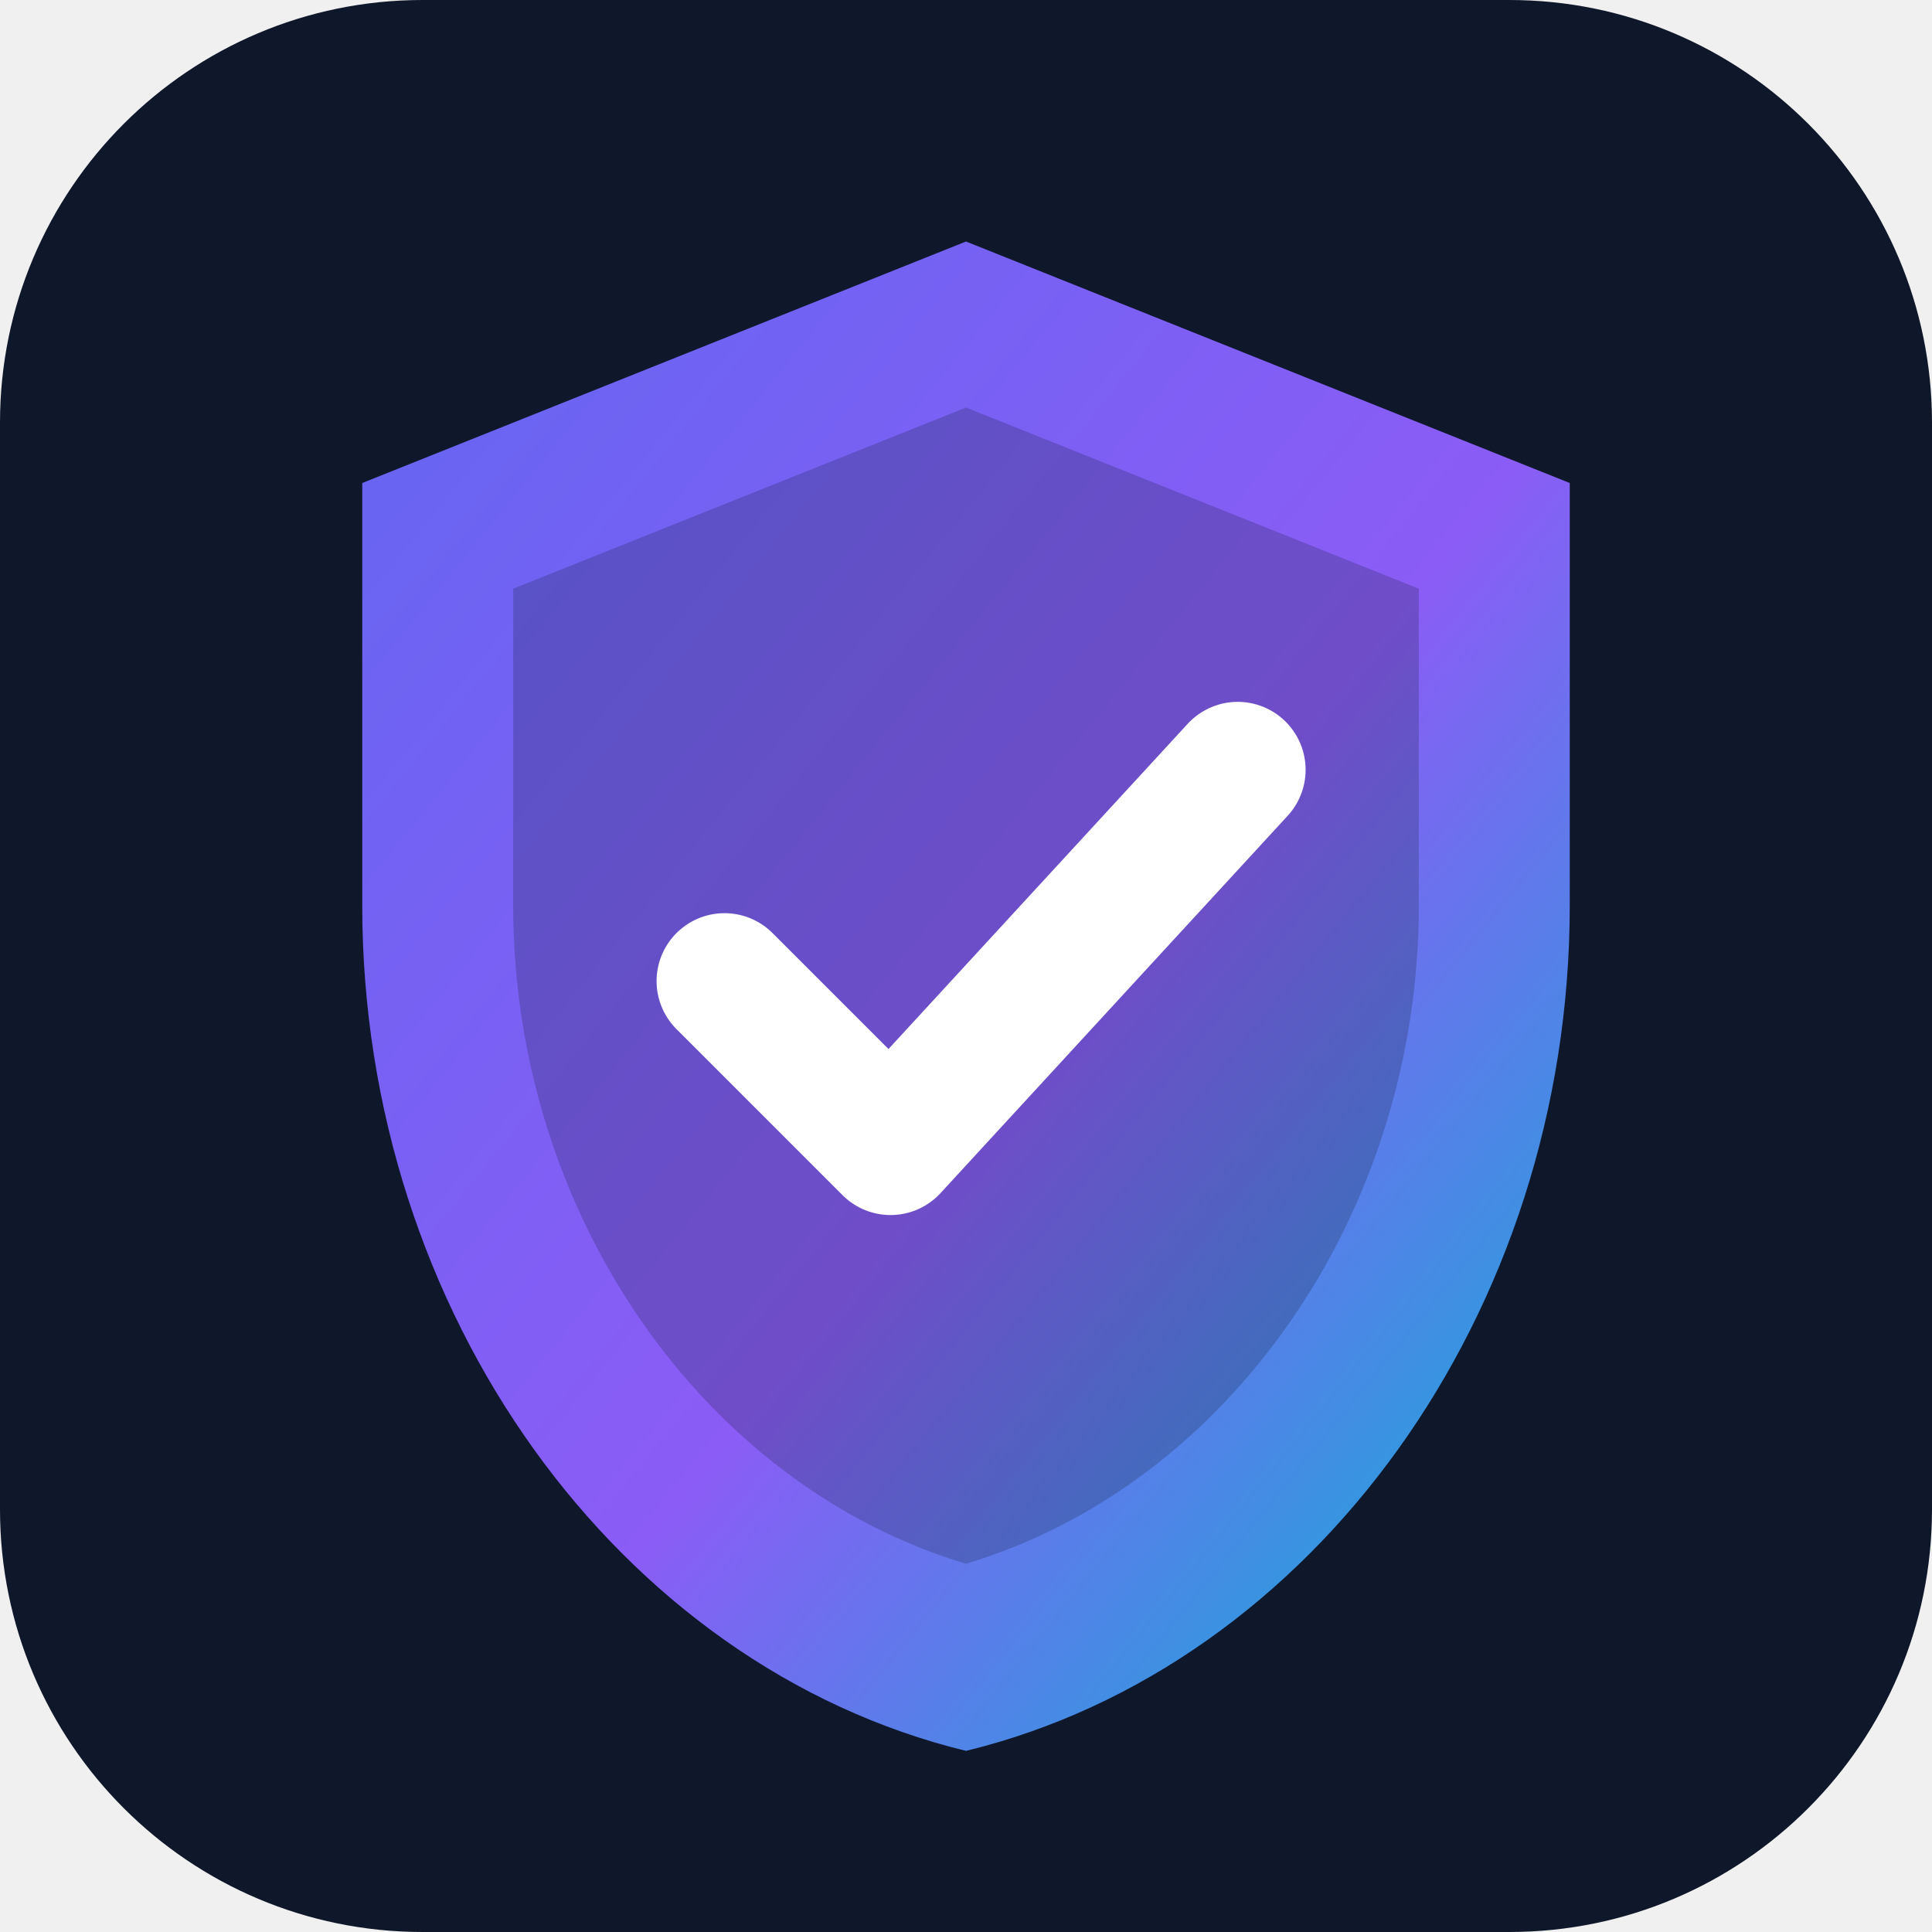
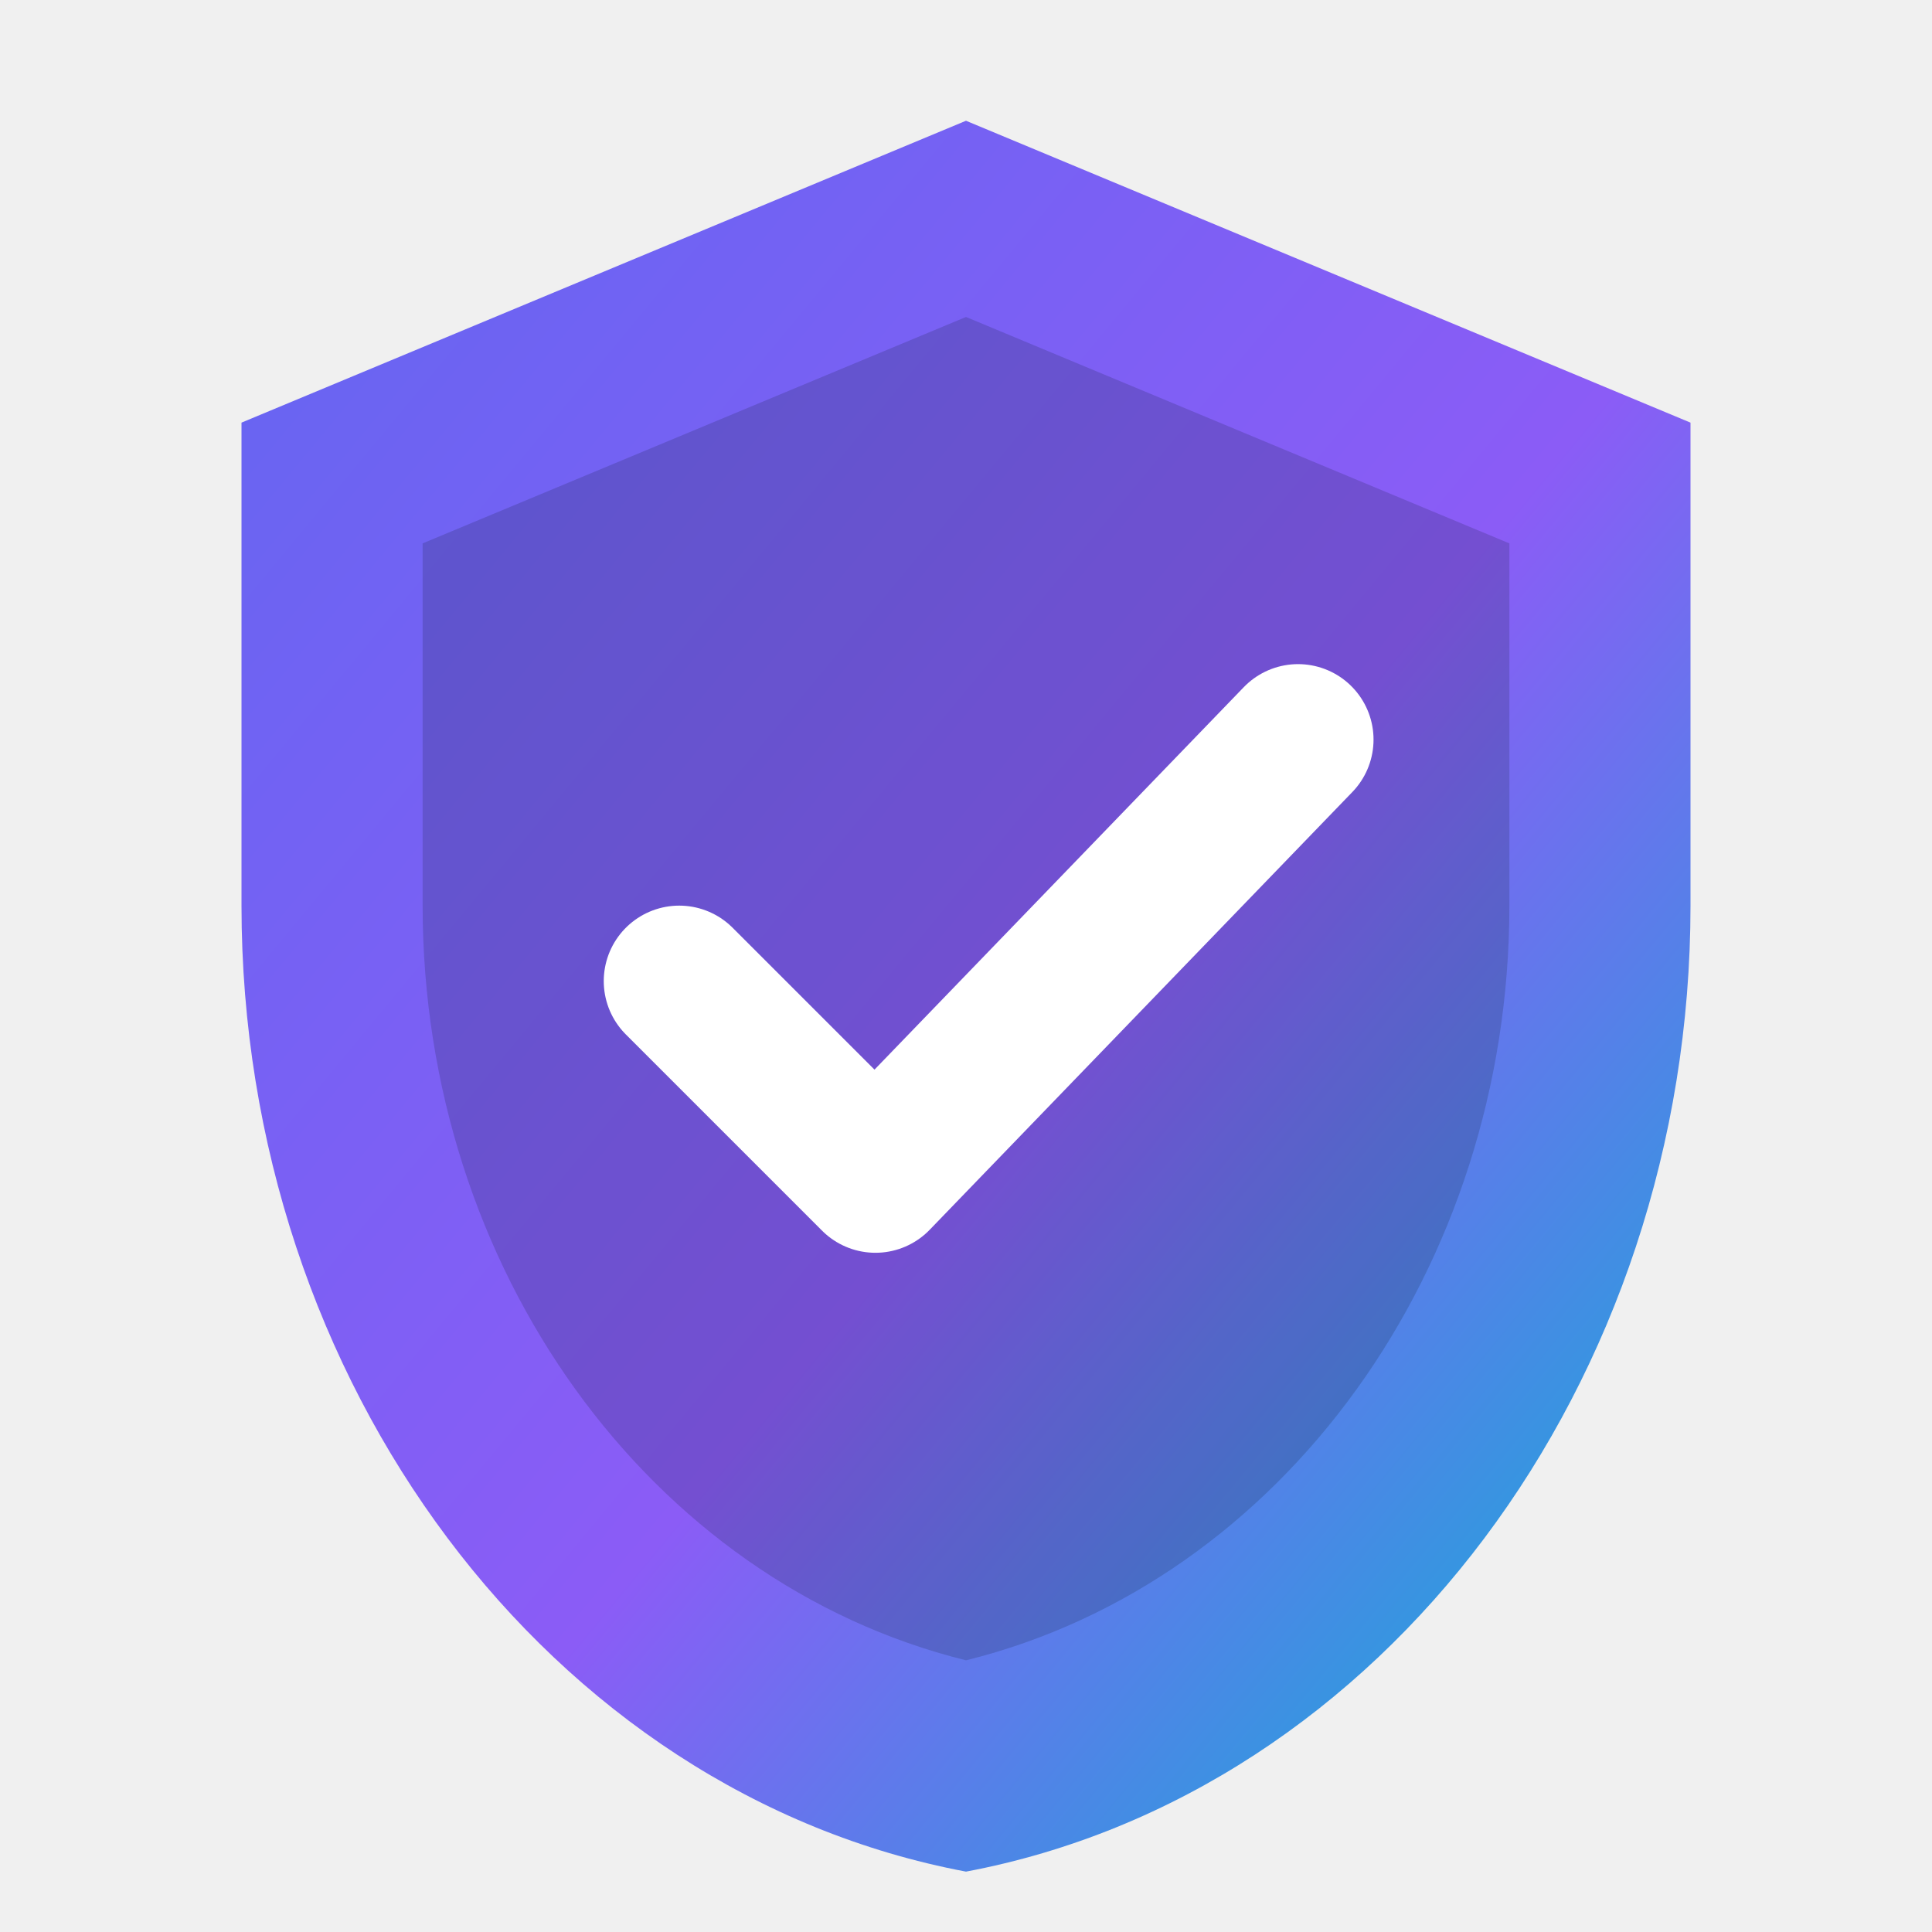
<svg xmlns="http://www.w3.org/2000/svg" viewBox="0 0 64 64">
  <defs>
    <linearGradient id="g" x1="0" y1="0" x2="1" y2="1">
      <stop offset="0%" stop-color="#6366f1" />
      <stop offset="55%" stop-color="#8b5cf6" />
      <stop offset="100%" stop-color="#06b6d4" />
    </linearGradient>
  </defs>
-   <rect width="64" height="64" rx="14" fill="#0f172a" />
-   <path d="M32 8L12 16v14c0 13.5 8.5 25.2 20 28 11.5-2.8 20-14.5 20-28V16L32 8z" fill="url(#g)" />
-   <path d="M32 13.5L17 19.5v10.5c0 10.2 6.3 19.2 15 21.8 8.7-2.6 15-11.6 15-21.8V19.5L32 13.5z" fill="#0f172a" fill-opacity="0.22" />
-   <path d="M24 32.5l5.5 5.5L41 25.5" fill="none" stroke="#ffffff" stroke-width="4.5" stroke-linecap="round" stroke-linejoin="round" />
+   <path d="M32 4L8 14v16c0 15.8 10.2 29.4 24 32 13.8-2.6 24-16.2 24-32V14L32 4z" fill="url(#g)" />
+   <path d="M32 10.5L14 18v12c0 12 7.5 22.4 18 25 10.5-2.6 18-13 18-25V18L32 10.5z" fill="#0f172a" fill-opacity="0.18" />
+   <path d="M22.5 32.5l6.5 6.5L43 24.5" fill="none" stroke="#ffffff" stroke-width="5" stroke-linecap="round" stroke-linejoin="round" />
</svg>
